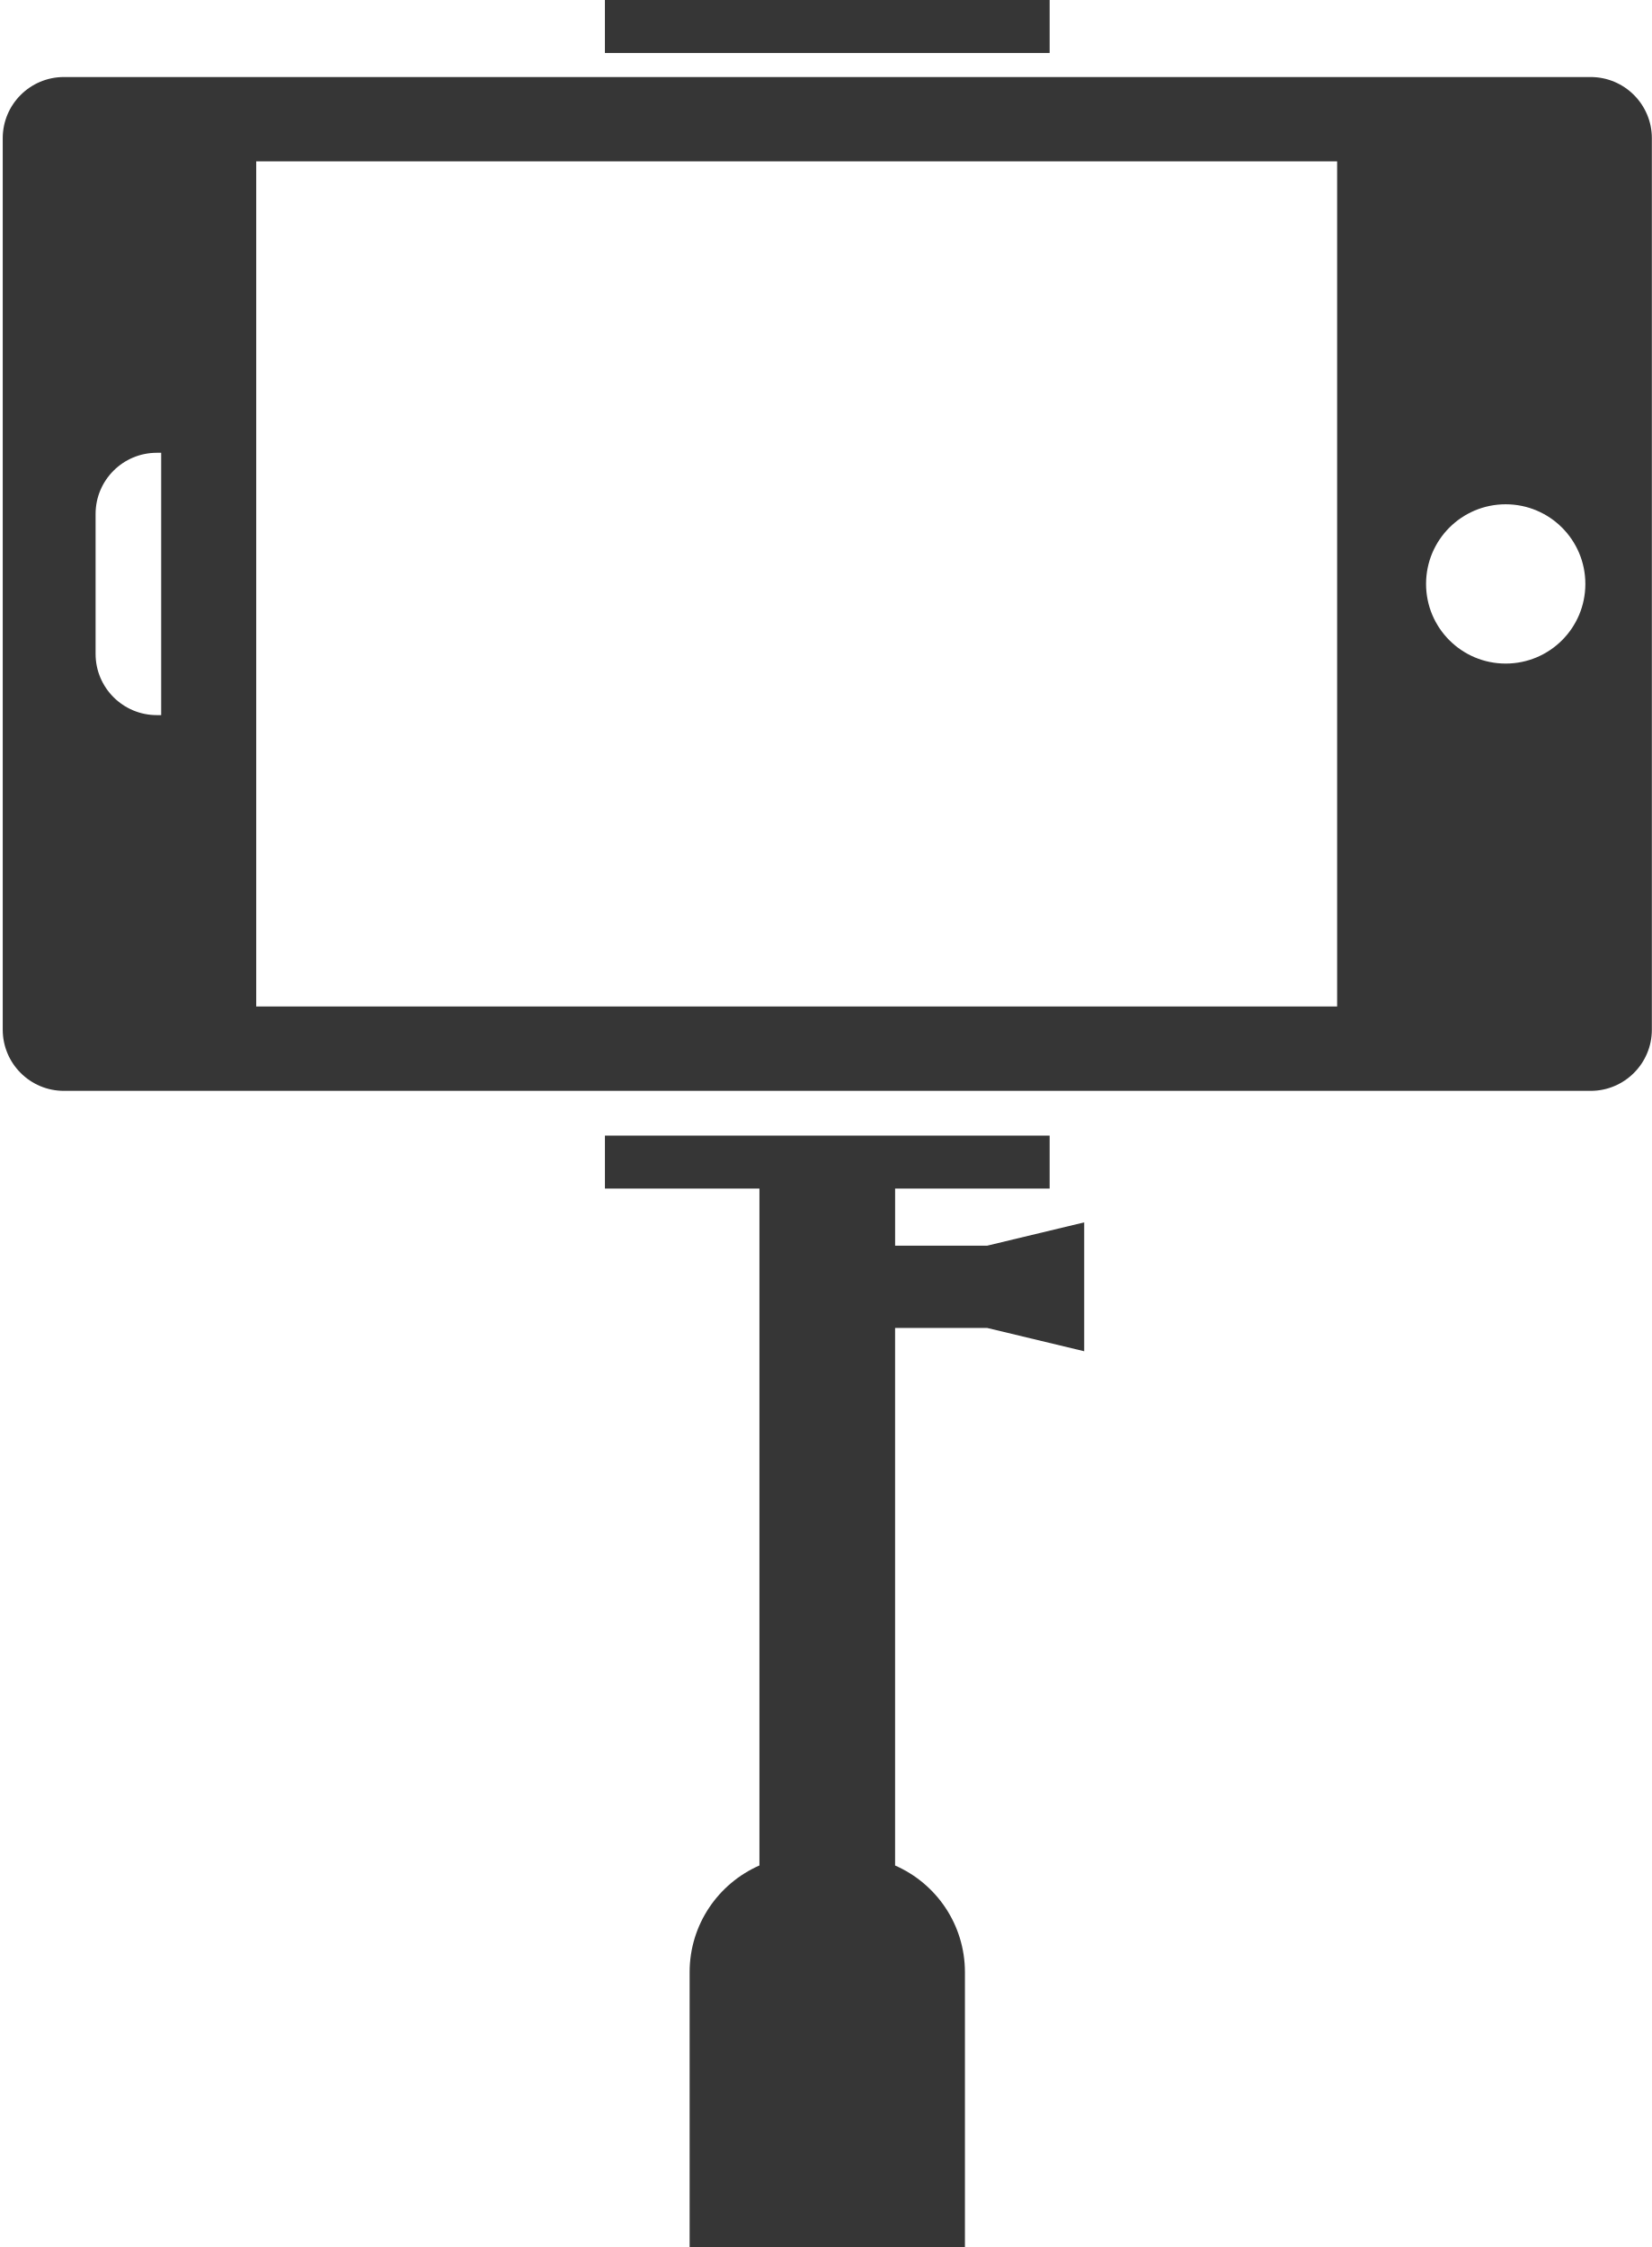
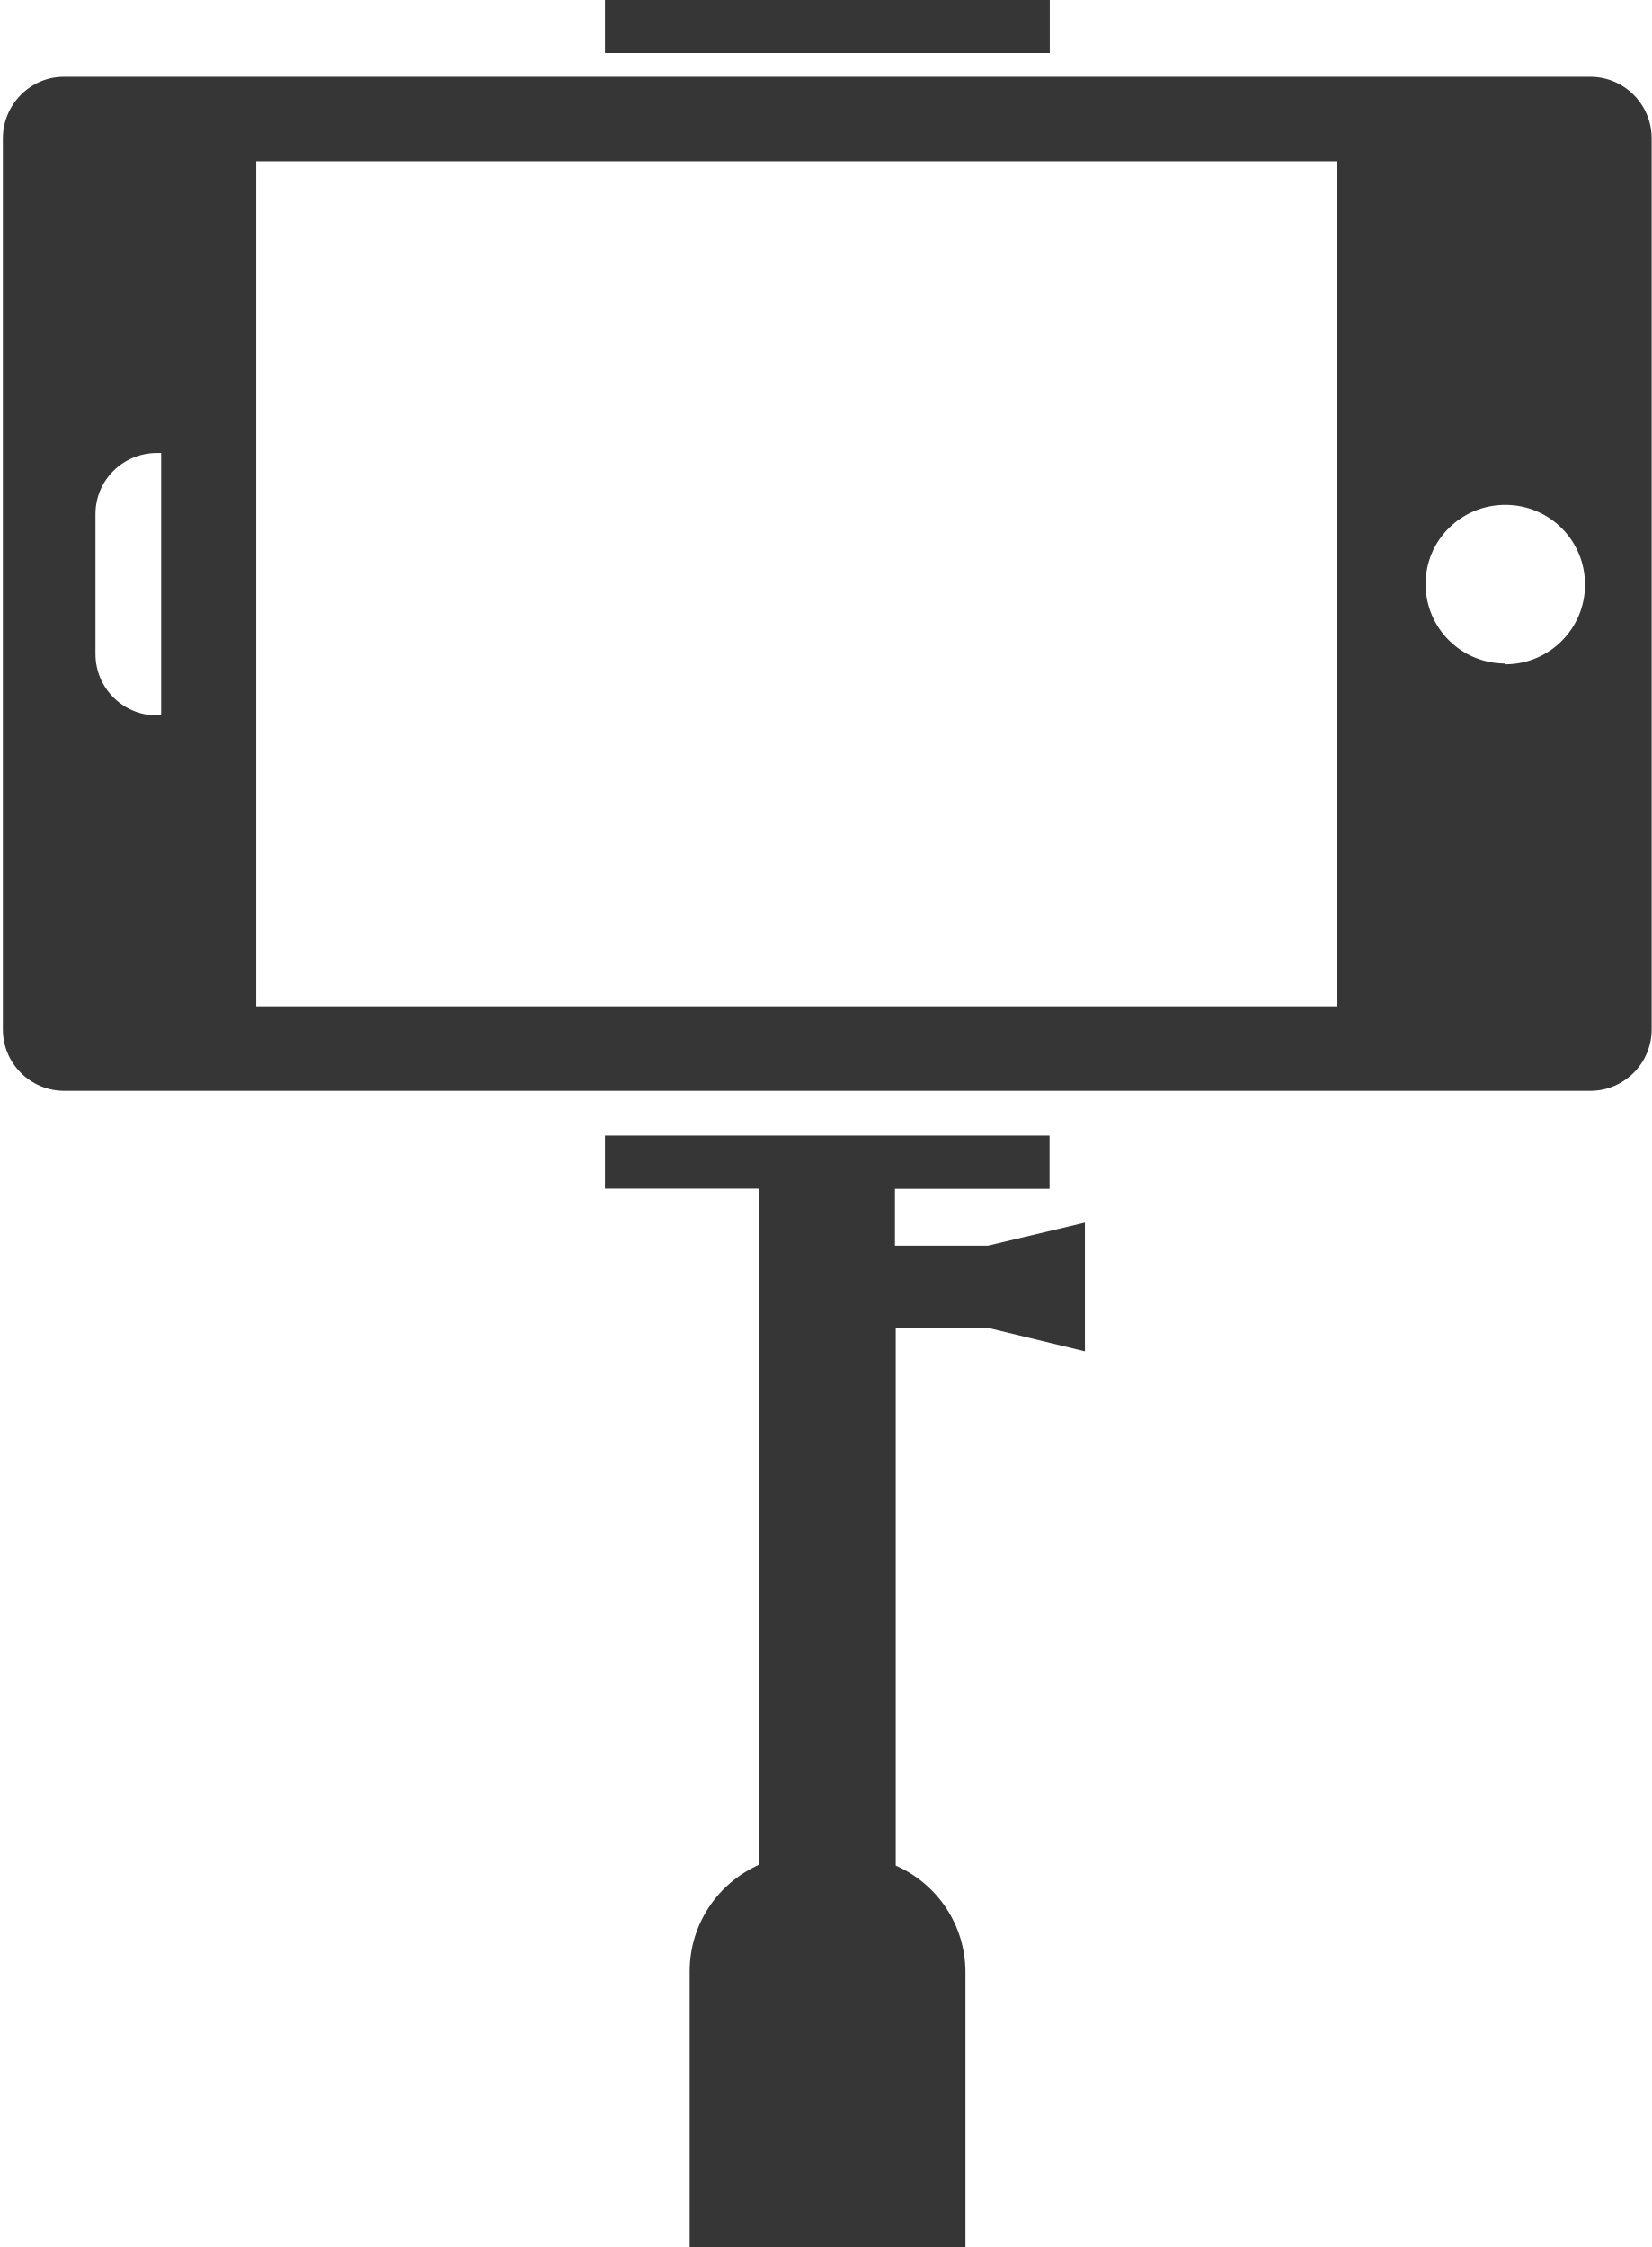
- <svg xmlns="http://www.w3.org/2000/svg" enable-background="new 0 0 86 117" version="1.1" viewBox="0 0 86 117" xml:space="preserve">
-   <g fill="#363636">
-     <path d="m82.821 4.011h-79.491c-1.761 0-3.188 1.427-3.188 3.188v46.413c0 1.763 1.427 3.189 3.188 3.189h79.492c1.762 0 3.189-1.427 3.189-3.189v-46.413c0-1.761-1.428-3.188-3.19-3.188zm-74.429 33.225h-0.226c-1.762 0-3.189-1.429-3.189-3.189v-7.283c0-1.761 1.427-3.188 3.189-3.188h0.226v13.66zm61.231 15.172h-56.282v-44.006h56.282v44.006zm8.777-17.856c-2.289 0-4.146-1.855-4.146-4.147s1.856-4.147 4.146-4.147c2.291 0 4.148 1.855 4.148 4.147s-1.857 4.147-4.148 4.147z" />
-     <rect x="31.497" width="23.157" height="2.758" />
-     <path d="M46.608,64.861v-2.973h8.046v-2.758H31.498v2.758h8.045v35.246c-2.139,0.938-3.635,3.072-3.635,5.559V117   h14.335v-14.307c0-2.486-1.495-4.621-3.636-5.557v-27.99h4.796l5.051,1.213v-6.711l-5.051,1.213H46.608z" />
-   </g>
+ <svg xmlns="http://www.w3.org/2000/svg" width="86" height="117">
+   <path fill="#363636" d="M82.82 4H3.32C1.58 4 .15 5.45.15 7.2v46.4c0 1.77 1.43 3.2 3.2 3.2H82.8c1.76 0 3.2-1.43 3.2-3.2V7.2C86 5.44 84.57 4 82.8 4zM8.4 37.25h-.23c-1.77 0-3.2-1.43-3.2-3.2v-7.28c0-1.76 1.43-3.18 3.2-3.18h.22v13.64zM69.6 52.4H13.34v-44h56.28v44zm8.78-17.85c-2.3 0-4.15-1.85-4.15-4.14s1.86-4.12 4.15-4.12c2.3 0 4.15 1.85 4.15 4.15s-1.86 4.15-4.15 4.15zM31.5 0h23.16v2.76H31.5zm15.1 64.86V61.9h8.05v-2.77H31.5v2.76h8.04v35.2c-2.14.94-3.63 3.08-3.63 5.56V117h14.36v-14.3c0-2.5-1.5-4.63-3.63-5.56v-28h4.8l5.05 1.22v-6.7l-5.05 1.2h-4.8z" />
</svg>
